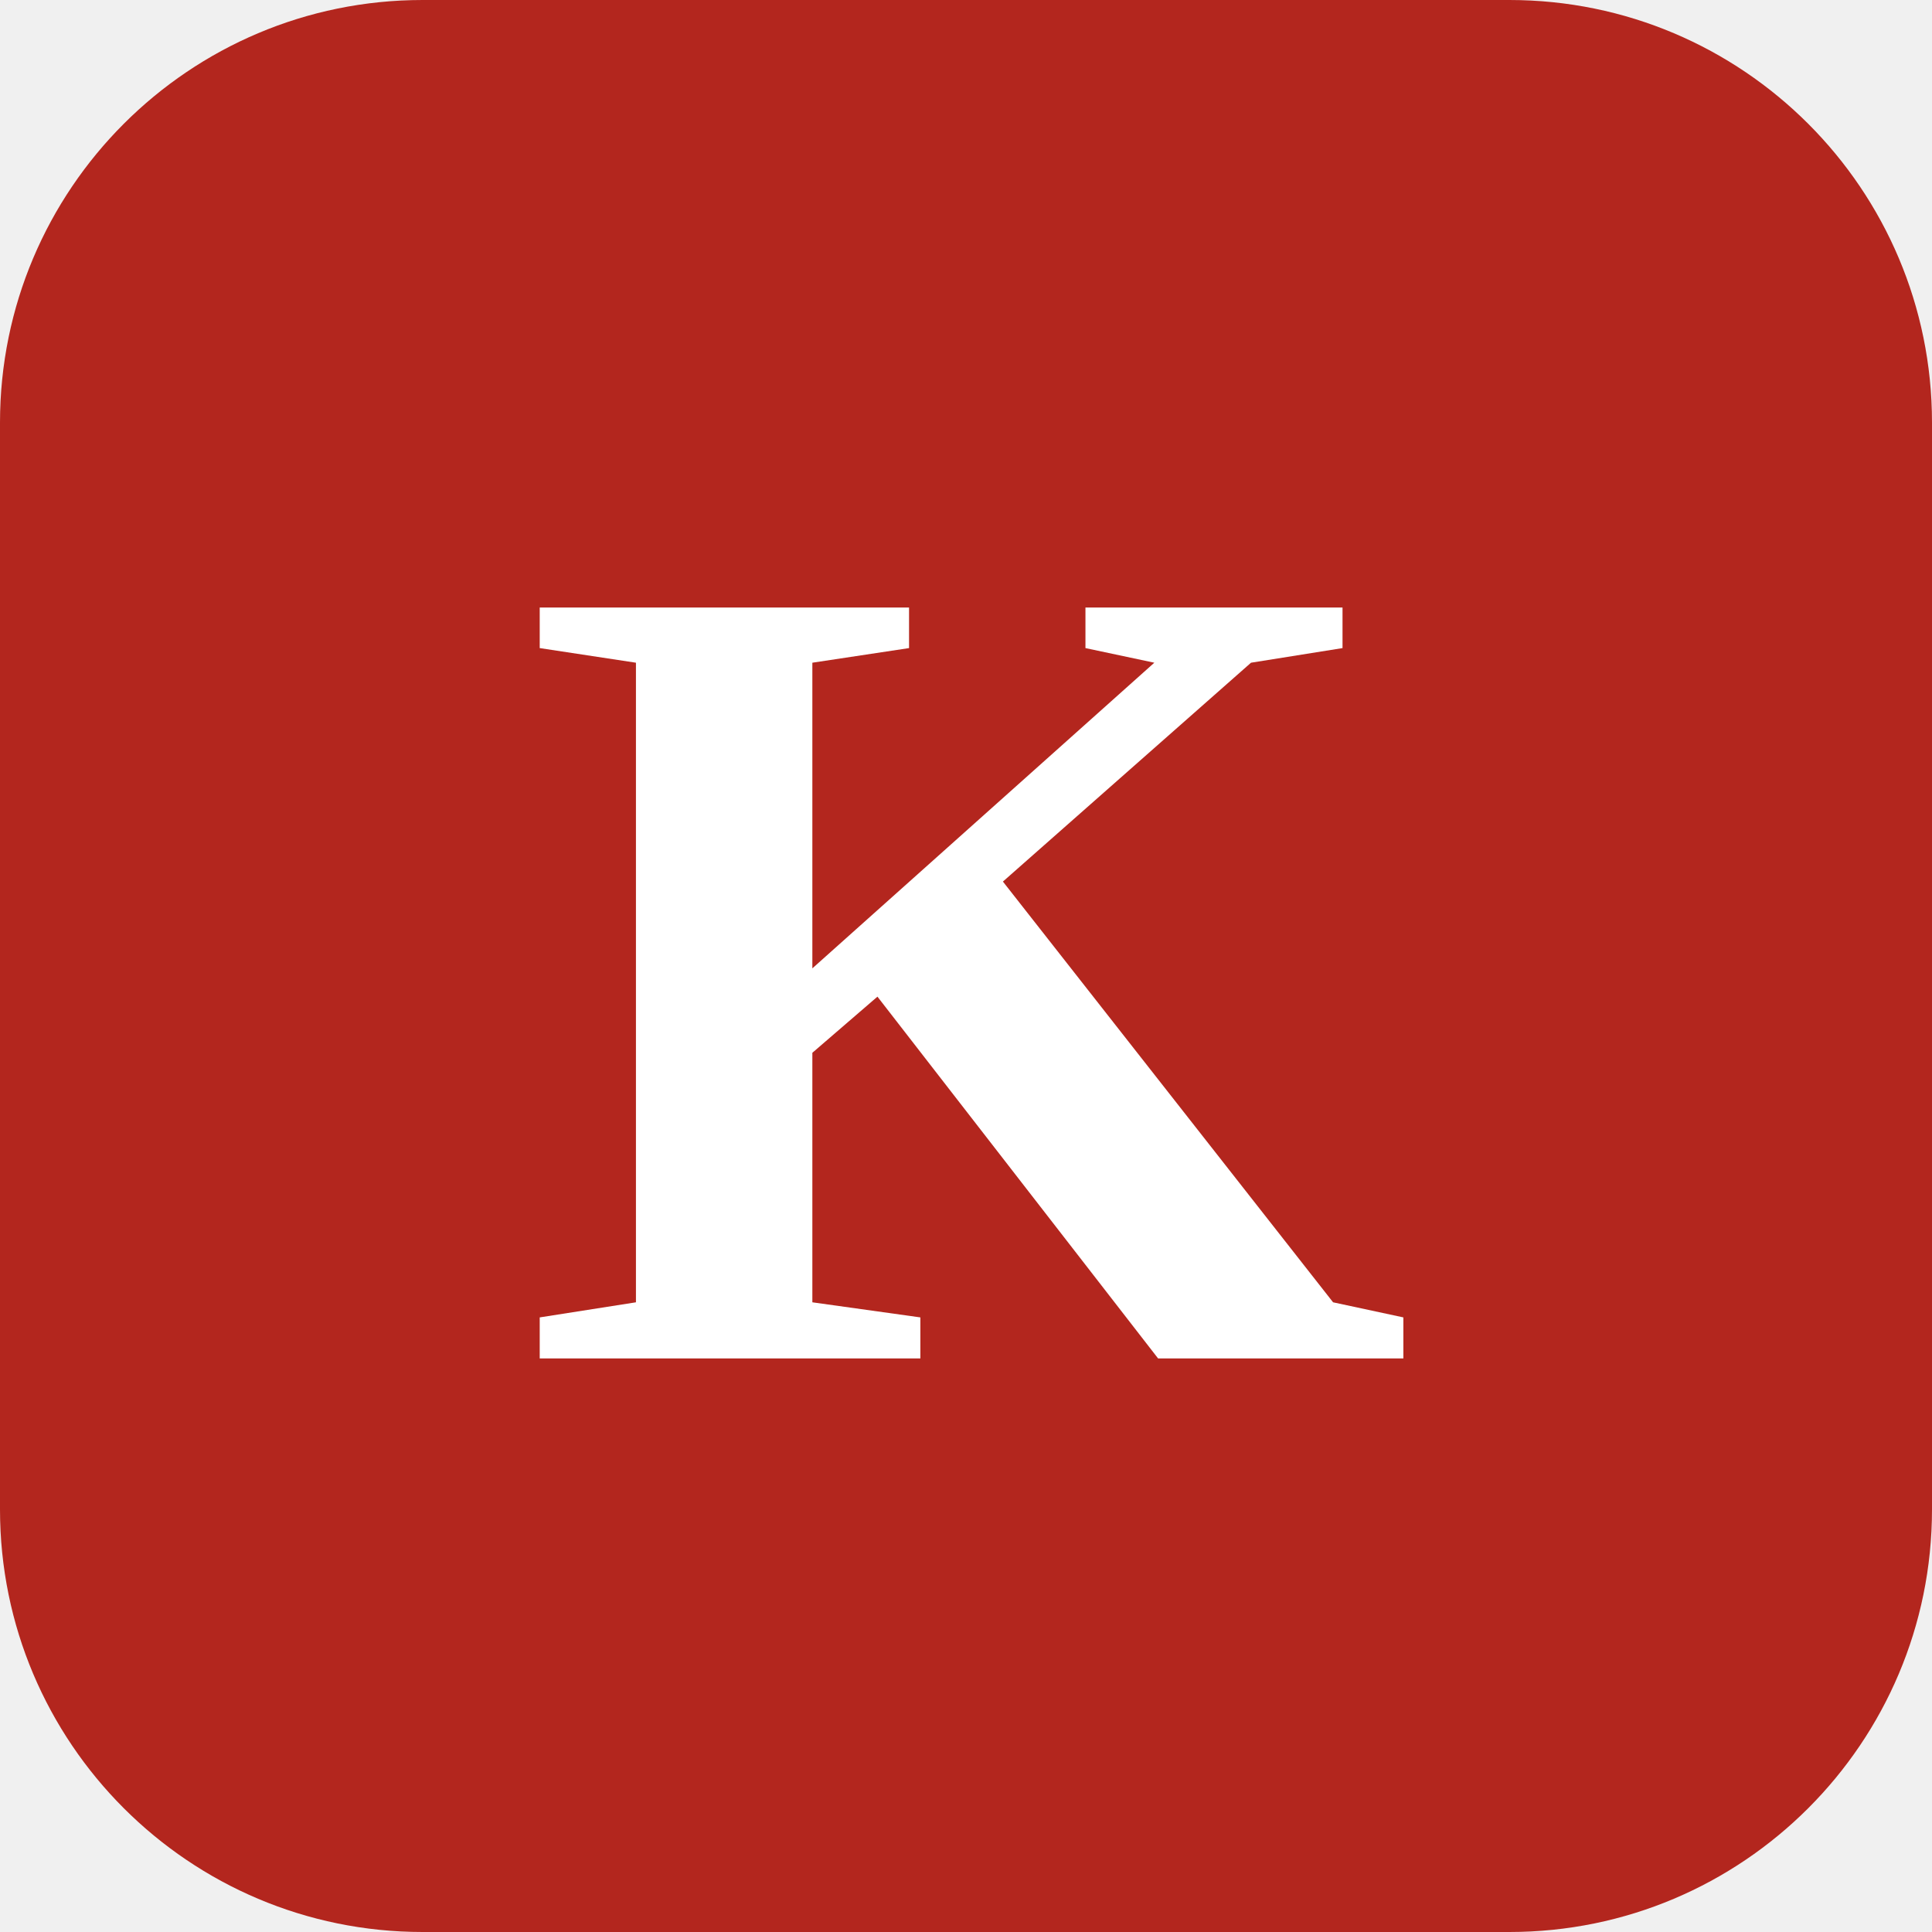
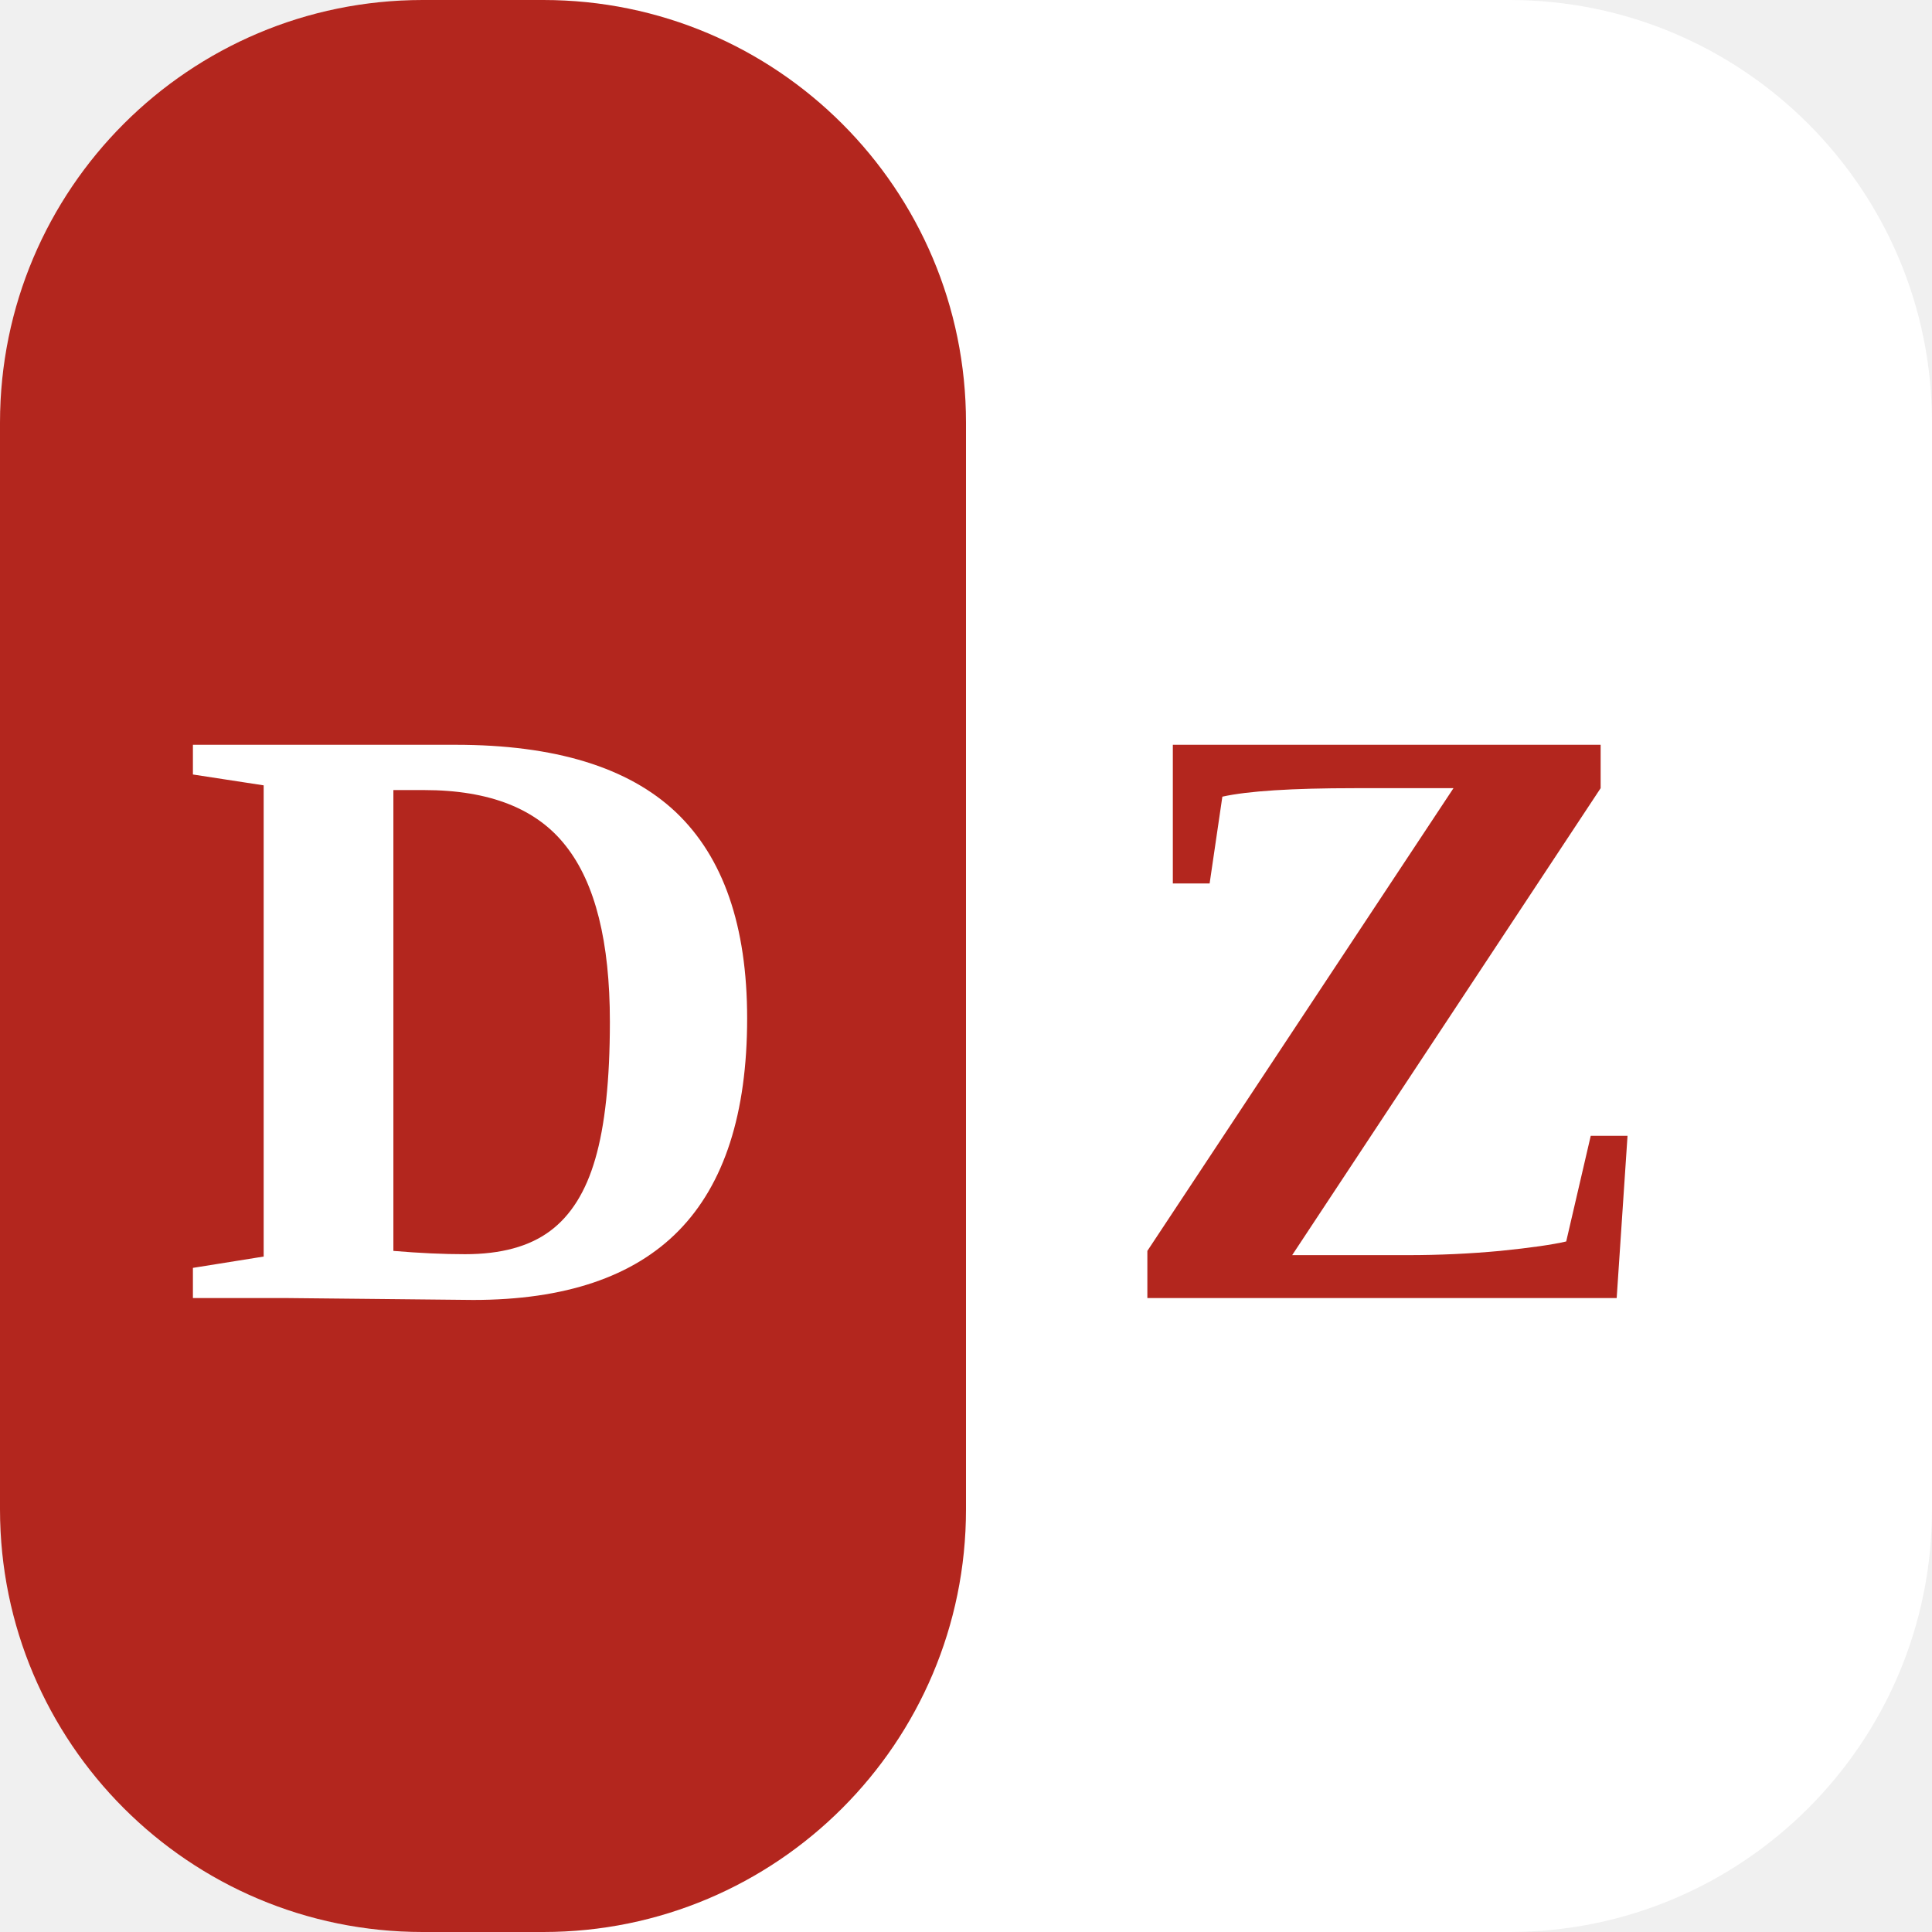
<svg xmlns="http://www.w3.org/2000/svg" viewBox="0 0 64 64">
-   <rect width="64" height="64" rx="14" fill="#b3261e" />
-   <text x="32" y="45" font-family="Georgia, 'Times New Roman', serif" font-size="38" font-weight="bold" fill="#ffffff" text-anchor="middle">K</text>
+   <rect width="64" height="64" rx="14" fill="#ffffff" />
+   <rect width="32" height="64" rx="14" fill="#b3261e" />
+   <text x="16" y="43" font-family="Georgia, 'Times New Roman', serif" font-size="28" font-weight="bold" fill="#ffffff" text-anchor="middle">D</text>
+   <text x="46" y="43" font-family="Georgia, 'Times New Roman', serif" font-size="28" font-weight="bold" fill="#b3261e" text-anchor="middle">Z</text>
</svg>
